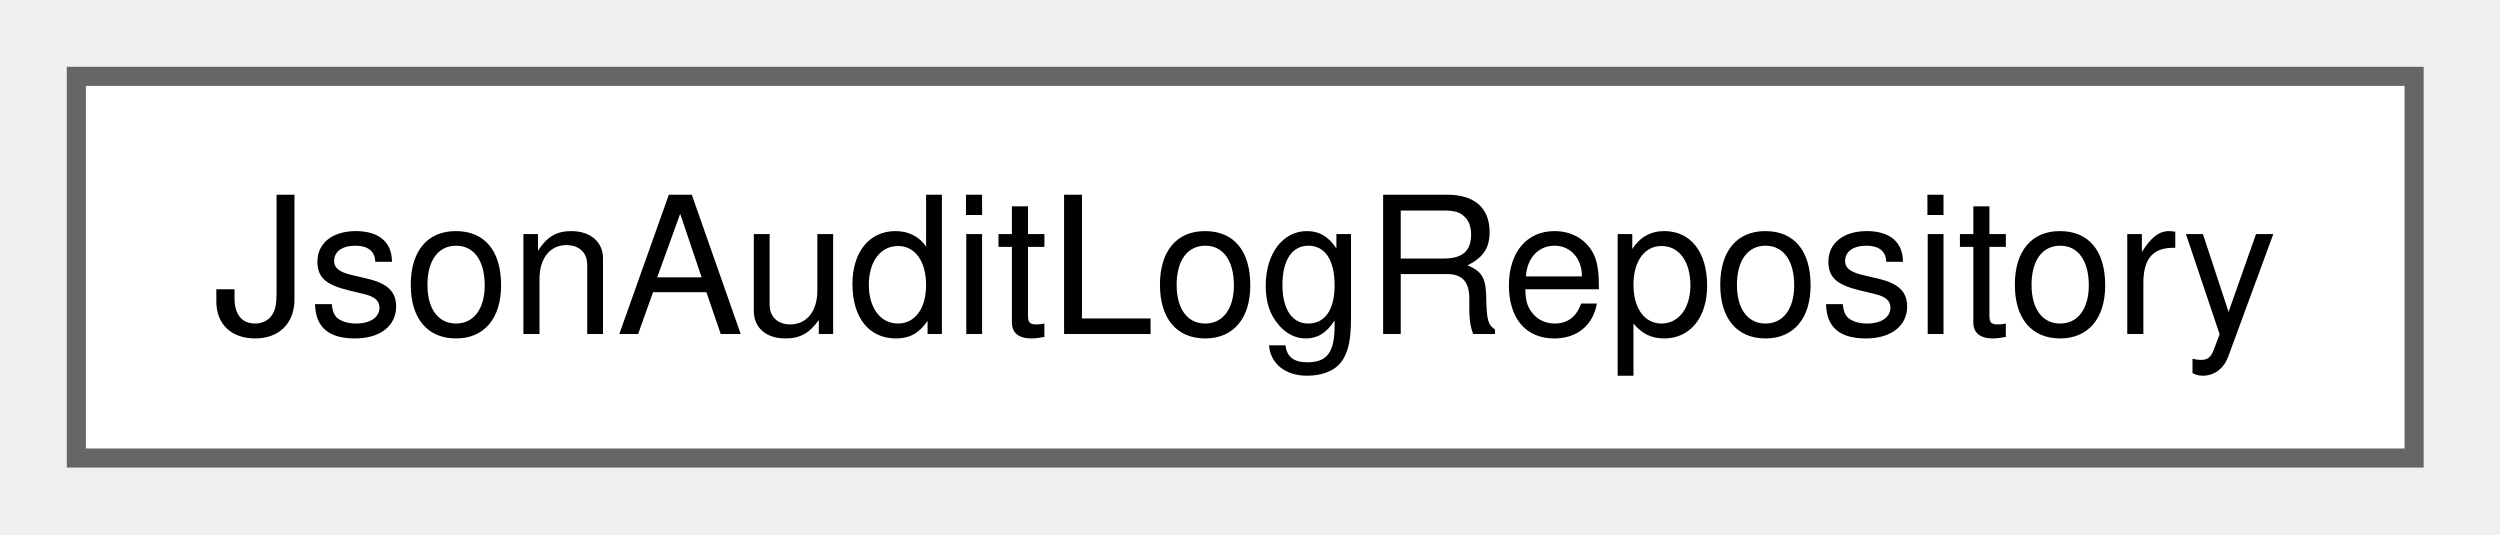
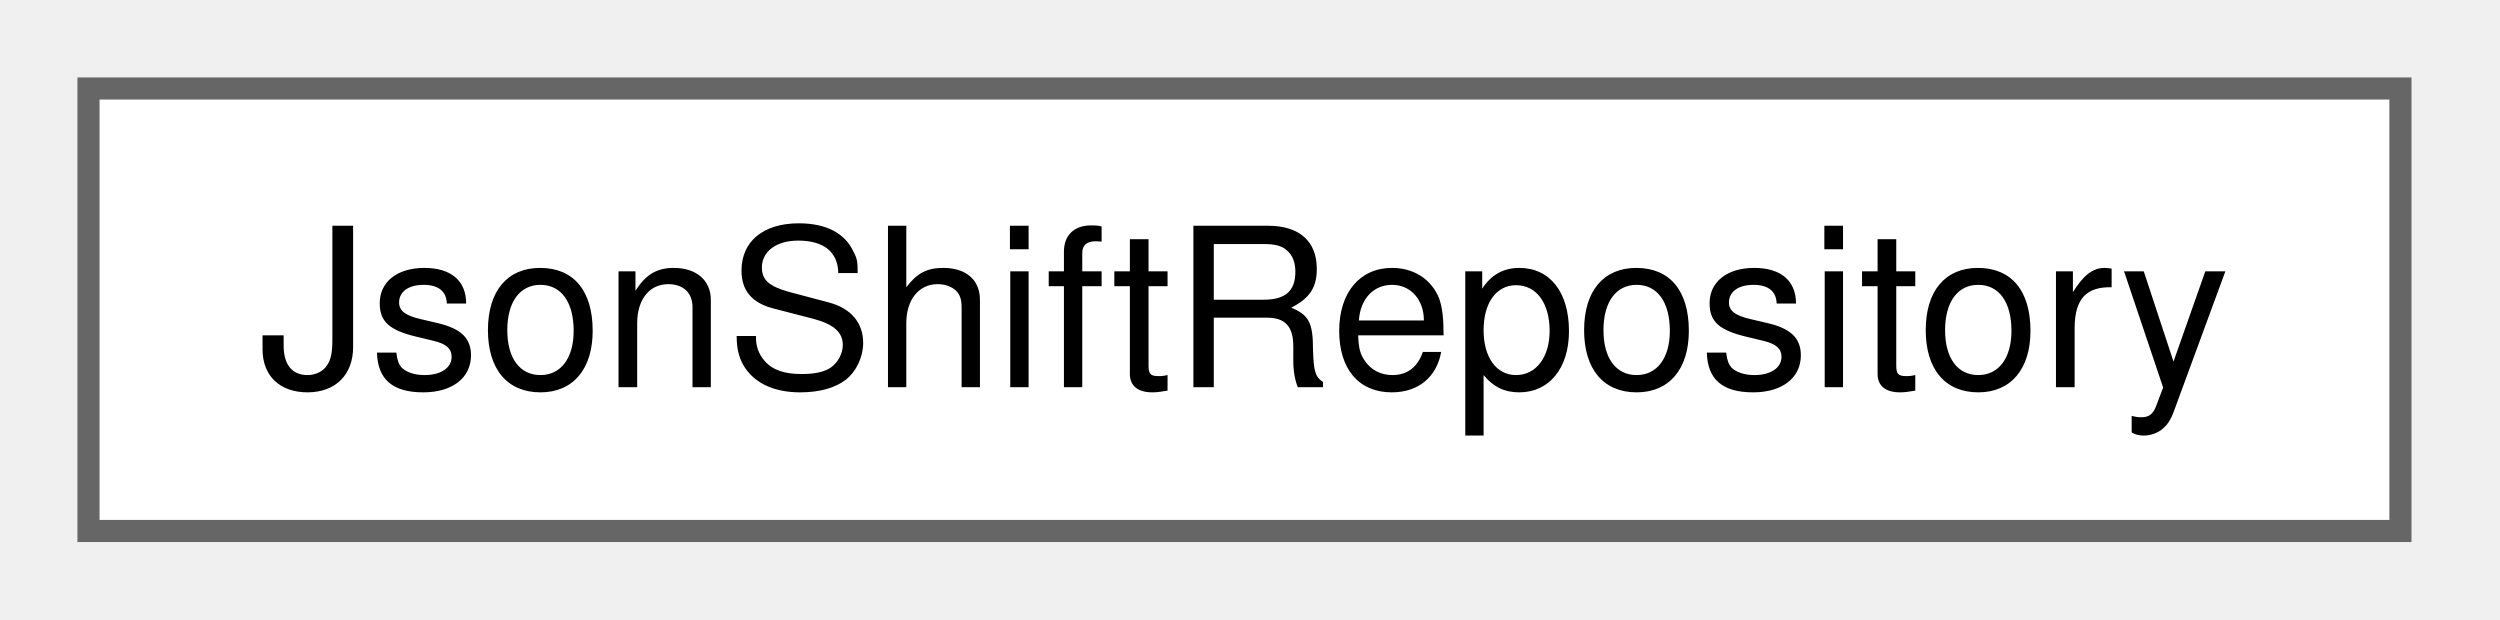
- <svg xmlns="http://www.w3.org/2000/svg" xmlns:xlink="http://www.w3.org/1999/xlink" width="131pt" height="28pt" viewBox="0.00 0.00 131.00 28.00">
+ <svg xmlns="http://www.w3.org/2000/svg" xmlns:xlink="http://www.w3.org/1999/xlink" width="113pt" height="28pt" viewBox="0.00 0.00 113.00 28.00">
  <g id="graph0" class="graph" transform="scale(1 1) rotate(0) translate(4 24)">
    <g id="Node000000" class="node">
      <g id="a_Node000000">
-         <a xlink:href="classvixhealthsystem_1_1repository_1_1_json_audit_log_repository.html" target="_top" xlink:title="Append-only JSON-file-backed repository for AuditLog entries.">
-           <polygon fill="white" stroke="#666666" points="122.5,-20 0,-20 0,0 122.5,0 122.5,-20" />
-           <text xml:space="preserve" text-anchor="middle" x="61.25" y="-6.5" font-family="Helvetica,sans-Serif" font-size="10.00">JsonAuditLogRepository</text>
+         <a xlink:href="classvixhealthsystem_1_1repository_1_1_json_shift_repository.html" target="_top" xlink:title="JSON-file-backed repository for Shift entities.">
+           <polygon fill="white" stroke="#666666" points="104.5,-20 0,-20 0,0 104.5,0 104.5,-20" />
+           <text xml:space="preserve" text-anchor="middle" x="52.25" y="-6.5" font-family="Helvetica,sans-Serif" font-size="10.00">JsonShiftRepository</text>
        </a>
      </g>
    </g>
  </g>
</svg>
